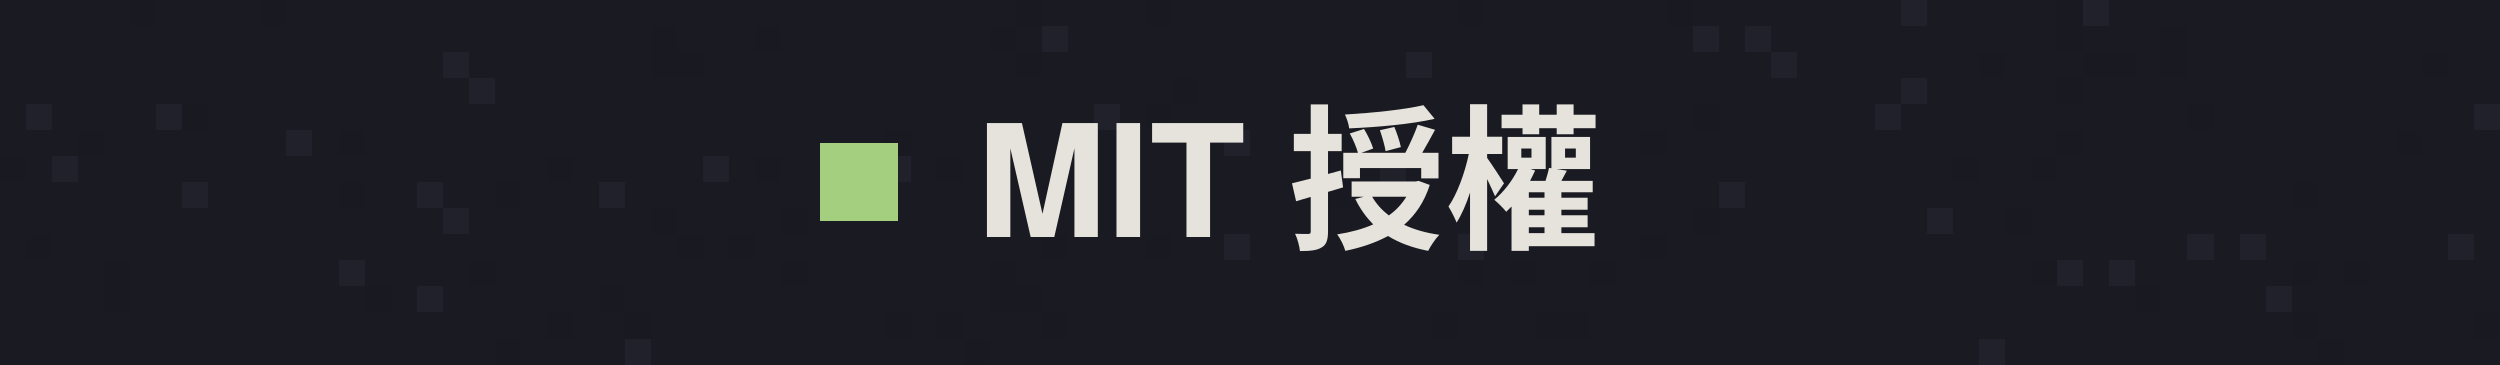
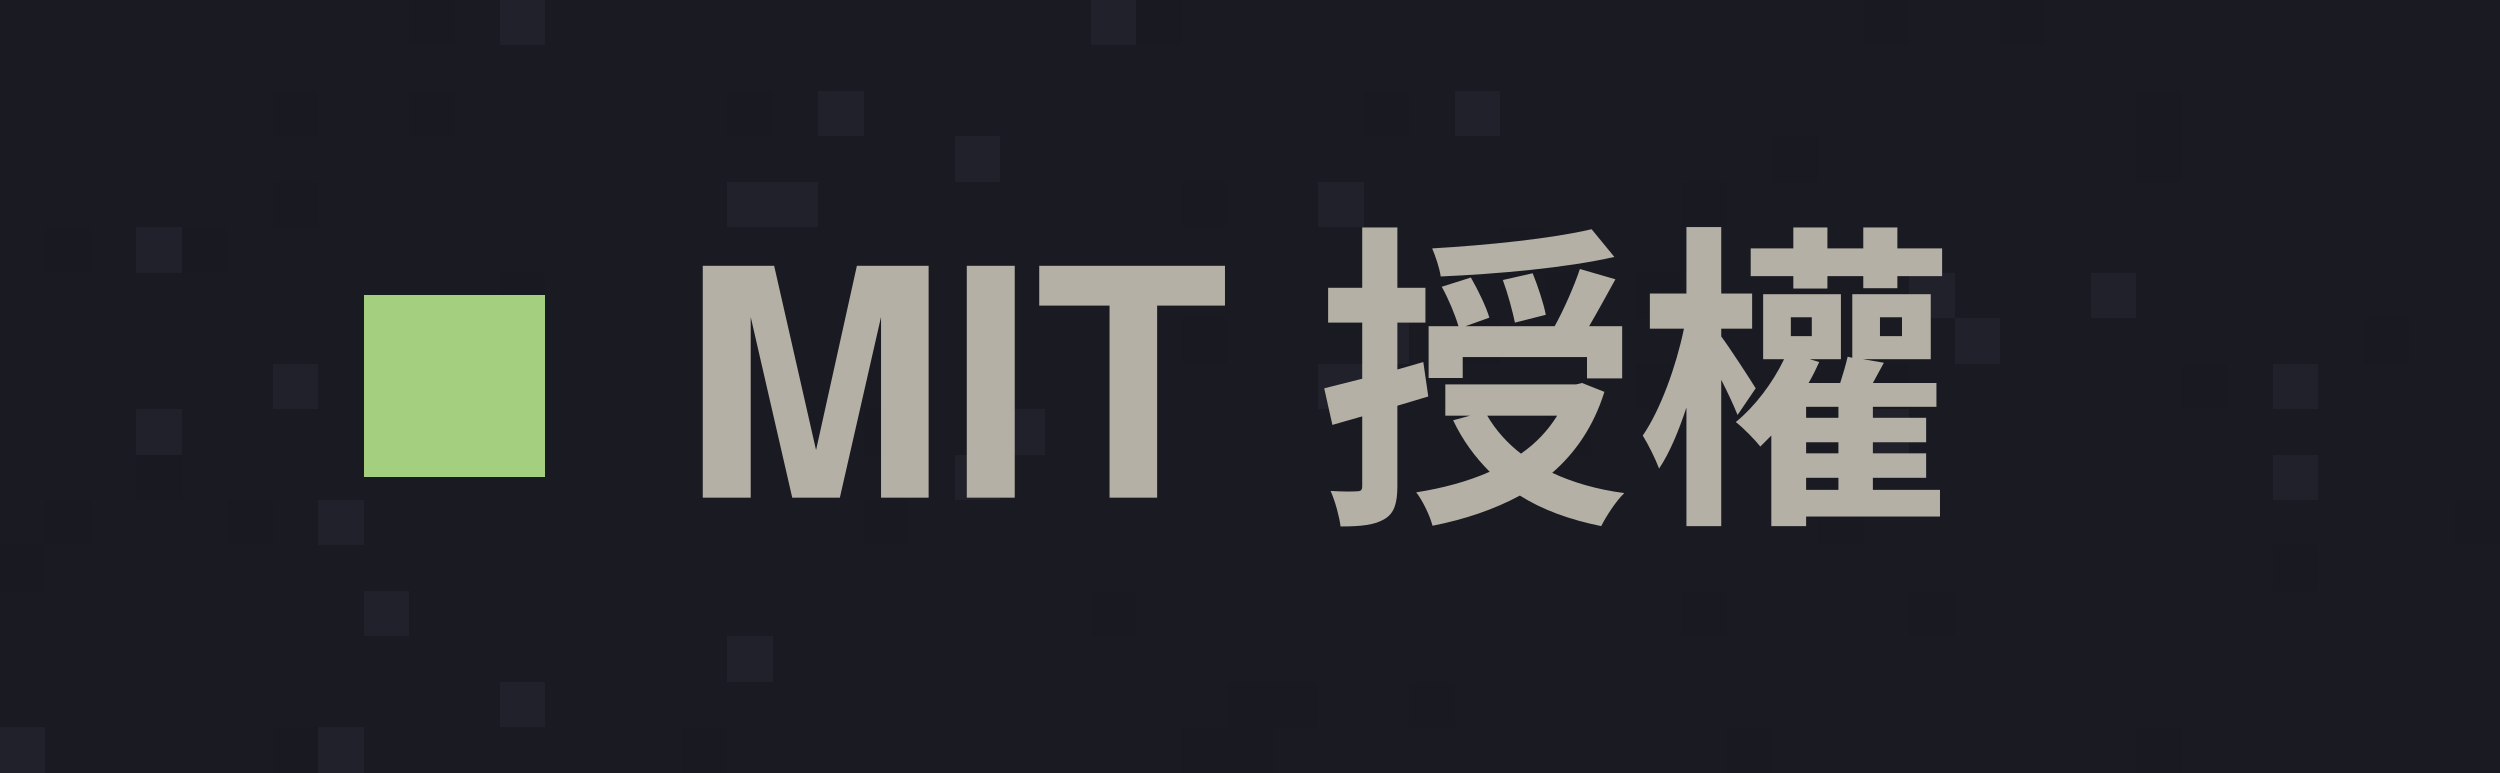
- <svg xmlns="http://www.w3.org/2000/svg" width="192" height="28" viewBox="0 0 192 28" shape-rendering="crispEdges">
-   <rect width="192" height="28" fill="#1A1B22" />
-   <rect x="10" y="0" width="2" height="2" fill="#191A21" />
-   <rect x="20" y="0" width="2" height="2" fill="#191A21" />
-   <rect x="78" y="0" width="2" height="2" fill="#191A21" />
+ <svg xmlns="http://www.w3.org/2000/svg" width="110" height="34" viewBox="0 0 110 34" shape-rendering="crispEdges">
+   <rect width="110" height="34" fill="#1A1B22" />
+   <rect x="18" y="0" width="2" height="2" fill="#191A21" />
+   <rect x="22" y="0" width="2" height="2" fill="#20212A" />
+   <rect x="48" y="0" width="2" height="2" fill="#20212A" />
+   <rect x="50" y="0" width="2" height="2" fill="#191A21" />
+   <rect x="82" y="0" width="2" height="2" fill="#191A21" />
  <rect x="88" y="0" width="2" height="2" fill="#191A21" />
-   <rect x="112" y="0" width="2" height="2" fill="#191A21" />
-   <rect x="128" y="0" width="2" height="2" fill="#191A21" />
-   <rect x="146" y="0" width="2" height="2" fill="#20212A" />
-   <rect x="158" y="0" width="2" height="2" fill="#191A21" />
-   <rect x="160" y="0" width="2" height="2" fill="#20212A" />
-   <rect x="50" y="2" width="2" height="2" fill="#191A21" />
-   <rect x="58" y="2" width="2" height="2" fill="#191A21" />
-   <rect x="76" y="2" width="2" height="2" fill="#191A21" />
-   <rect x="80" y="2" width="2" height="2" fill="#20212A" />
-   <rect x="130" y="2" width="2" height="2" fill="#20212A" />
-   <rect x="134" y="2" width="2" height="2" fill="#20212A" />
-   <rect x="158" y="2" width="2" height="2" fill="#191A21" />
-   <rect x="166" y="2" width="2" height="2" fill="#191A21" />
-   <rect x="34" y="4" width="2" height="2" fill="#20212A" />
-   <rect x="50" y="4" width="2" height="2" fill="#191A21" />
-   <rect x="52" y="4" width="2" height="2" fill="#191A21" />
-   <rect x="78" y="4" width="2" height="2" fill="#191A21" />
-   <rect x="108" y="4" width="2" height="2" fill="#20212A" />
-   <rect x="136" y="4" width="2" height="2" fill="#20212A" />
-   <rect x="152" y="4" width="2" height="2" fill="#191A21" />
-   <rect x="160" y="4" width="2" height="2" fill="#191A21" />
-   <rect x="162" y="4" width="2" height="2" fill="#191A21" />
-   <rect x="166" y="4" width="2" height="2" fill="#191A21" />
-   <rect x="186" y="4" width="2" height="2" fill="#191A21" />
-   <rect x="36" y="6" width="2" height="2" fill="#20212A" />
-   <rect x="90" y="6" width="2" height="2" fill="#191A21" />
-   <rect x="146" y="6" width="2" height="2" fill="#20212A" />
-   <rect x="158" y="6" width="2" height="2" fill="#191A21" />
-   <rect x="2" y="8" width="2" height="2" fill="#20212A" />
-   <rect x="12" y="8" width="2" height="2" fill="#20212A" />
-   <rect x="14" y="8" width="2" height="2" fill="#191A21" />
-   <rect x="84" y="8" width="2" height="2" fill="#20212A" />
-   <rect x="88" y="8" width="2" height="2" fill="#191A21" />
-   <rect x="130" y="8" width="2" height="2" fill="#191A21" />
-   <rect x="144" y="8" width="2" height="2" fill="#20212A" />
-   <rect x="168" y="8" width="2" height="2" fill="#191A21" />
-   <rect x="190" y="8" width="2" height="2" fill="#20212A" />
-   <rect x="6" y="10" width="2" height="2" fill="#191A21" />
-   <rect x="22" y="10" width="2" height="2" fill="#20212A" />
-   <rect x="26" y="10" width="2" height="2" fill="#191A21" />
-   <rect x="68" y="10" width="2" height="2" fill="#191A21" />
-   <rect x="94" y="10" width="2" height="2" fill="#20212A" />
-   <rect x="112" y="10" width="2" height="2" fill="#191A21" />
-   <rect x="126" y="10" width="2" height="2" fill="#191A21" />
-   <rect x="158" y="10" width="2" height="2" fill="#191A21" />
-   <rect x="184" y="10" width="2" height="2" fill="#191A21" />
-   <rect x="0" y="12" width="2" height="2" fill="#191A21" />
-   <rect x="4" y="12" width="2" height="2" fill="#20212A" />
-   <rect x="42" y="12" width="2" height="2" fill="#191A21" />
-   <rect x="54" y="12" width="2" height="2" fill="#20212A" />
-   <rect x="58" y="12" width="2" height="2" fill="#191A21" />
-   <rect x="68" y="12" width="2" height="2" fill="#20212A" />
+   <rect x="12" y="4" width="2" height="2" fill="#191A21" />
+   <rect x="18" y="4" width="2" height="2" fill="#191A21" />
+   <rect x="32" y="4" width="2" height="2" fill="#191A21" />
+   <rect x="36" y="4" width="2" height="2" fill="#20212A" />
+   <rect x="60" y="4" width="2" height="2" fill="#191A21" />
+   <rect x="64" y="4" width="2" height="2" fill="#20212A" />
+   <rect x="94" y="4" width="2" height="2" fill="#191A21" />
+   <rect x="42" y="6" width="2" height="2" fill="#20212A" />
+   <rect x="78" y="6" width="2" height="2" fill="#191A21" />
+   <rect x="94" y="6" width="2" height="2" fill="#191A21" />
+   <rect x="12" y="8" width="2" height="2" fill="#191A21" />
+   <rect x="32" y="8" width="2" height="2" fill="#20212A" />
+   <rect x="34" y="8" width="2" height="2" fill="#20212A" />
+   <rect x="52" y="8" width="2" height="2" fill="#191A21" />
+   <rect x="58" y="8" width="2" height="2" fill="#20212A" />
+   <rect x="74" y="8" width="2" height="2" fill="#191A21" />
+   <rect x="2" y="10" width="2" height="2" fill="#191A21" />
+   <rect x="6" y="10" width="2" height="2" fill="#20212A" />
+   <rect x="8" y="10" width="2" height="2" fill="#191A21" />
+   <rect x="66" y="10" width="2" height="2" fill="#191A21" />
+   <rect x="22" y="12" width="2" height="2" fill="#191A21" />
+   <rect x="68" y="12" width="2" height="2" fill="#191A21" />
  <rect x="72" y="12" width="2" height="2" fill="#191A21" />
-   <rect x="106" y="12" width="2" height="2" fill="#20212A" />
-   <rect x="150" y="12" width="2" height="2" fill="#191A21" />
-   <rect x="156" y="12" width="2" height="2" fill="#191A21" />
-   <rect x="14" y="14" width="2" height="2" fill="#20212A" />
-   <rect x="26" y="14" width="2" height="2" fill="#191A21" />
-   <rect x="32" y="14" width="2" height="2" fill="#20212A" />
-   <rect x="38" y="14" width="2" height="2" fill="#191A21" />
-   <rect x="46" y="14" width="2" height="2" fill="#20212A" />
-   <rect x="80" y="14" width="2" height="2" fill="#191A21" />
-   <rect x="102" y="14" width="2" height="2" fill="#191A21" />
-   <rect x="132" y="14" width="2" height="2" fill="#20212A" />
-   <rect x="176" y="14" width="2" height="2" fill="#191A21" />
-   <rect x="34" y="16" width="2" height="2" fill="#20212A" />
-   <rect x="50" y="16" width="2" height="2" fill="#191A21" />
-   <rect x="60" y="16" width="2" height="2" fill="#191A21" />
-   <rect x="130" y="16" width="2" height="2" fill="#191A21" />
-   <rect x="148" y="16" width="2" height="2" fill="#20212A" />
-   <rect x="154" y="16" width="2" height="2" fill="#191A21" />
-   <rect x="2" y="18" width="2" height="2" fill="#191A21" />
-   <rect x="52" y="18" width="2" height="2" fill="#191A21" />
-   <rect x="56" y="18" width="2" height="2" fill="#191A21" />
-   <rect x="80" y="18" width="2" height="2" fill="#191A21" />
-   <rect x="88" y="18" width="2" height="2" fill="#191A21" />
-   <rect x="94" y="18" width="2" height="2" fill="#20212A" />
-   <rect x="112" y="18" width="2" height="2" fill="#20212A" />
-   <rect x="126" y="18" width="2" height="2" fill="#191A21" />
-   <rect x="168" y="18" width="2" height="2" fill="#20212A" />
-   <rect x="172" y="18" width="2" height="2" fill="#20212A" />
-   <rect x="188" y="18" width="2" height="2" fill="#20212A" />
-   <rect x="8" y="20" width="2" height="2" fill="#191A21" />
-   <rect x="26" y="20" width="2" height="2" fill="#20212A" />
-   <rect x="36" y="20" width="2" height="2" fill="#191A21" />
-   <rect x="60" y="20" width="2" height="2" fill="#191A21" />
-   <rect x="76" y="20" width="2" height="2" fill="#191A21" />
-   <rect x="112" y="20" width="2" height="2" fill="#191A21" />
-   <rect x="116" y="20" width="2" height="2" fill="#191A21" />
-   <rect x="122" y="20" width="2" height="2" fill="#191A21" />
-   <rect x="156" y="20" width="2" height="2" fill="#191A21" />
-   <rect x="158" y="20" width="2" height="2" fill="#20212A" />
-   <rect x="162" y="20" width="2" height="2" fill="#20212A" />
-   <rect x="176" y="20" width="2" height="2" fill="#191A21" />
-   <rect x="180" y="20" width="2" height="2" fill="#191A21" />
-   <rect x="8" y="22" width="2" height="2" fill="#191A21" />
-   <rect x="28" y="22" width="2" height="2" fill="#191A21" />
-   <rect x="32" y="22" width="2" height="2" fill="#20212A" />
-   <rect x="46" y="22" width="2" height="2" fill="#191A21" />
-   <rect x="76" y="22" width="2" height="2" fill="#191A21" />
-   <rect x="78" y="22" width="2" height="2" fill="#191A21" />
-   <rect x="164" y="22" width="2" height="2" fill="#191A21" />
-   <rect x="174" y="22" width="2" height="2" fill="#20212A" />
-   <rect x="42" y="24" width="2" height="2" fill="#191A21" />
-   <rect x="48" y="24" width="2" height="2" fill="#191A21" />
-   <rect x="68" y="24" width="2" height="2" fill="#191A21" />
-   <rect x="72" y="24" width="2" height="2" fill="#191A21" />
-   <rect x="80" y="24" width="2" height="2" fill="#191A21" />
-   <rect x="110" y="24" width="2" height="2" fill="#191A21" />
-   <rect x="118" y="24" width="2" height="2" fill="#191A21" />
-   <rect x="120" y="24" width="2" height="2" fill="#191A21" />
-   <rect x="176" y="24" width="2" height="2" fill="#191A21" />
-   <rect x="190" y="24" width="2" height="2" fill="#191A21" />
-   <rect x="38" y="26" width="2" height="2" fill="#191A21" />
-   <rect x="48" y="26" width="2" height="2" fill="#20212A" />
+   <rect x="84" y="12" width="2" height="2" fill="#20212A" />
+   <rect x="92" y="12" width="2" height="2" fill="#20212A" />
+   <rect x="52" y="14" width="2" height="2" fill="#191A21" />
+   <rect x="60" y="14" width="2" height="2" fill="#20212A" />
+   <rect x="64" y="14" width="2" height="2" fill="#191A21" />
+   <rect x="86" y="14" width="2" height="2" fill="#20212A" />
+   <rect x="104" y="14" width="2" height="2" fill="#191A21" />
+   <rect x="12" y="16" width="2" height="2" fill="#20212A" />
+   <rect x="18" y="16" width="2" height="2" fill="#191A21" />
+   <rect x="58" y="16" width="2" height="2" fill="#20212A" />
+   <rect x="72" y="16" width="2" height="2" fill="#191A21" />
+   <rect x="82" y="16" width="2" height="2" fill="#191A21" />
+   <rect x="96" y="16" width="2" height="2" fill="#191A21" />
+   <rect x="100" y="16" width="2" height="2" fill="#20212A" />
+   <rect x="6" y="18" width="2" height="2" fill="#20212A" />
+   <rect x="38" y="18" width="2" height="2" fill="#191A21" />
+   <rect x="44" y="18" width="2" height="2" fill="#20212A" />
+   <rect x="68" y="18" width="2" height="2" fill="#191A21" />
+   <rect x="82" y="18" width="2" height="2" fill="#20212A" />
+   <rect x="6" y="20" width="2" height="2" fill="#191A21" />
+   <rect x="42" y="20" width="2" height="2" fill="#20212A" />
+   <rect x="100" y="20" width="2" height="2" fill="#20212A" />
+   <rect x="2" y="22" width="2" height="2" fill="#191A21" />
+   <rect x="10" y="22" width="2" height="2" fill="#191A21" />
+   <rect x="14" y="22" width="2" height="2" fill="#20212A" />
+   <rect x="38" y="22" width="2" height="2" fill="#191A21" />
+   <rect x="80" y="22" width="2" height="2" fill="#191A21" />
+   <rect x="108" y="22" width="2" height="2" fill="#191A21" />
+   <rect x="0" y="24" width="2" height="2" fill="#191A21" />
+   <rect x="100" y="24" width="2" height="2" fill="#191A21" />
+   <rect x="16" y="26" width="2" height="2" fill="#20212A" />
+   <rect x="48" y="26" width="2" height="2" fill="#191A21" />
  <rect x="74" y="26" width="2" height="2" fill="#191A21" />
-   <rect x="152" y="26" width="2" height="2" fill="#20212A" />
-   <rect x="178" y="26" width="2" height="2" fill="#191A21" />
-   <rect x="63" y="11" width="6" height="6" fill="#A3CF7E" />
-   <text x="75" y="18.2" font-family="-apple-system, 'Segoe UI', 'Helvetica Neue', Helvetica, Arial, 'PingFang TC', 'Microsoft JhengHei', 'Noto Sans TC', sans-serif" font-size="12" font-weight="600" fill="#E6E3DC">MIT 授權</text>
+   <rect x="84" y="26" width="2" height="2" fill="#191A21" />
+   <rect x="32" y="28" width="2" height="2" fill="#20212A" />
+   <rect x="22" y="30" width="2" height="2" fill="#20212A" />
+   <rect x="54" y="30" width="2" height="2" fill="#191A21" />
+   <rect x="56" y="30" width="2" height="2" fill="#191A21" />
+   <rect x="62" y="30" width="2" height="2" fill="#191A21" />
+   <rect x="0" y="32" width="2" height="2" fill="#20212A" />
+   <rect x="12" y="32" width="2" height="2" fill="#191A21" />
+   <rect x="14" y="32" width="2" height="2" fill="#20212A" />
+   <rect x="30" y="32" width="2" height="2" fill="#191A21" />
+   <rect x="52" y="32" width="2" height="2" fill="#191A21" />
+   <rect x="54" y="32" width="2" height="2" fill="#191A21" />
+   <rect x="76" y="32" width="2" height="2" fill="#191A21" />
+   <rect x="94" y="32" width="2" height="2" fill="#191A21" />
+   <rect x="16" y="13" width="8" height="8" fill="#A3CF7E" />
+   <text x="30" y="21.9" font-family="-apple-system, 'Segoe UI', 'Helvetica Neue', Helvetica, Arial, 'PingFang TC', 'Microsoft JhengHei', 'Noto Sans TC', sans-serif" font-size="14" font-weight="600" fill="#B5B0A6">MIT 授權</text>
</svg>
